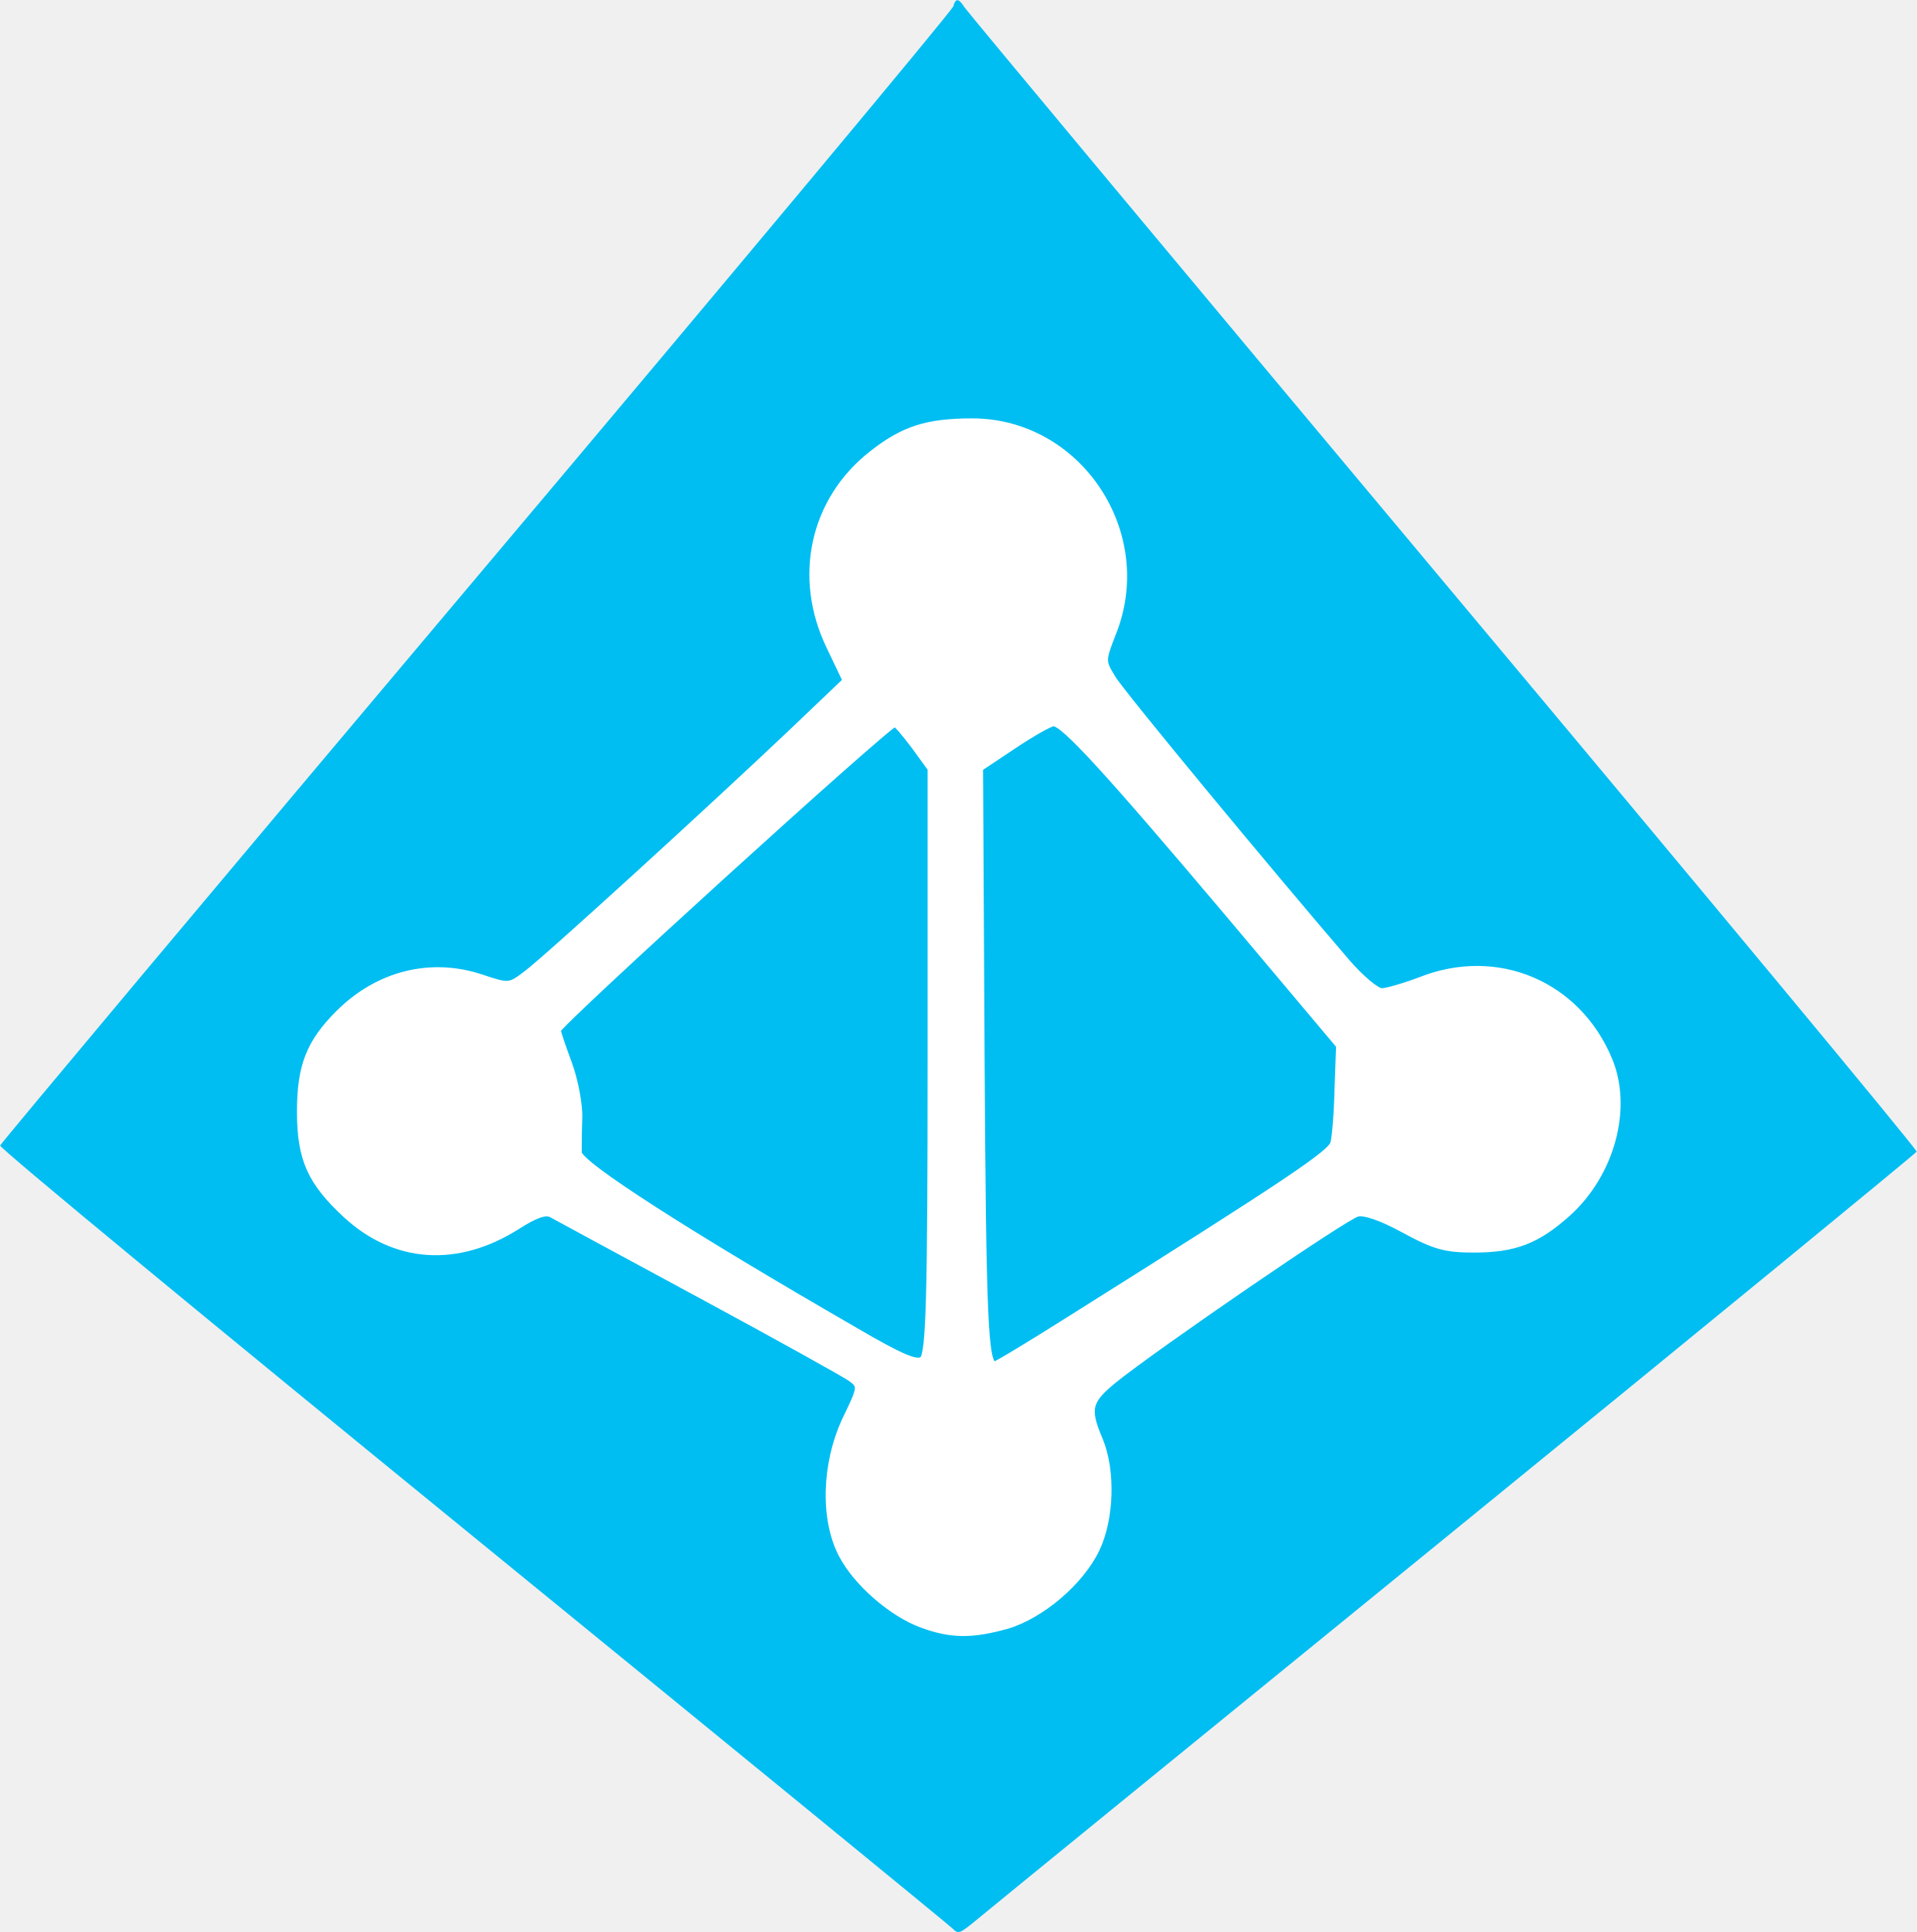
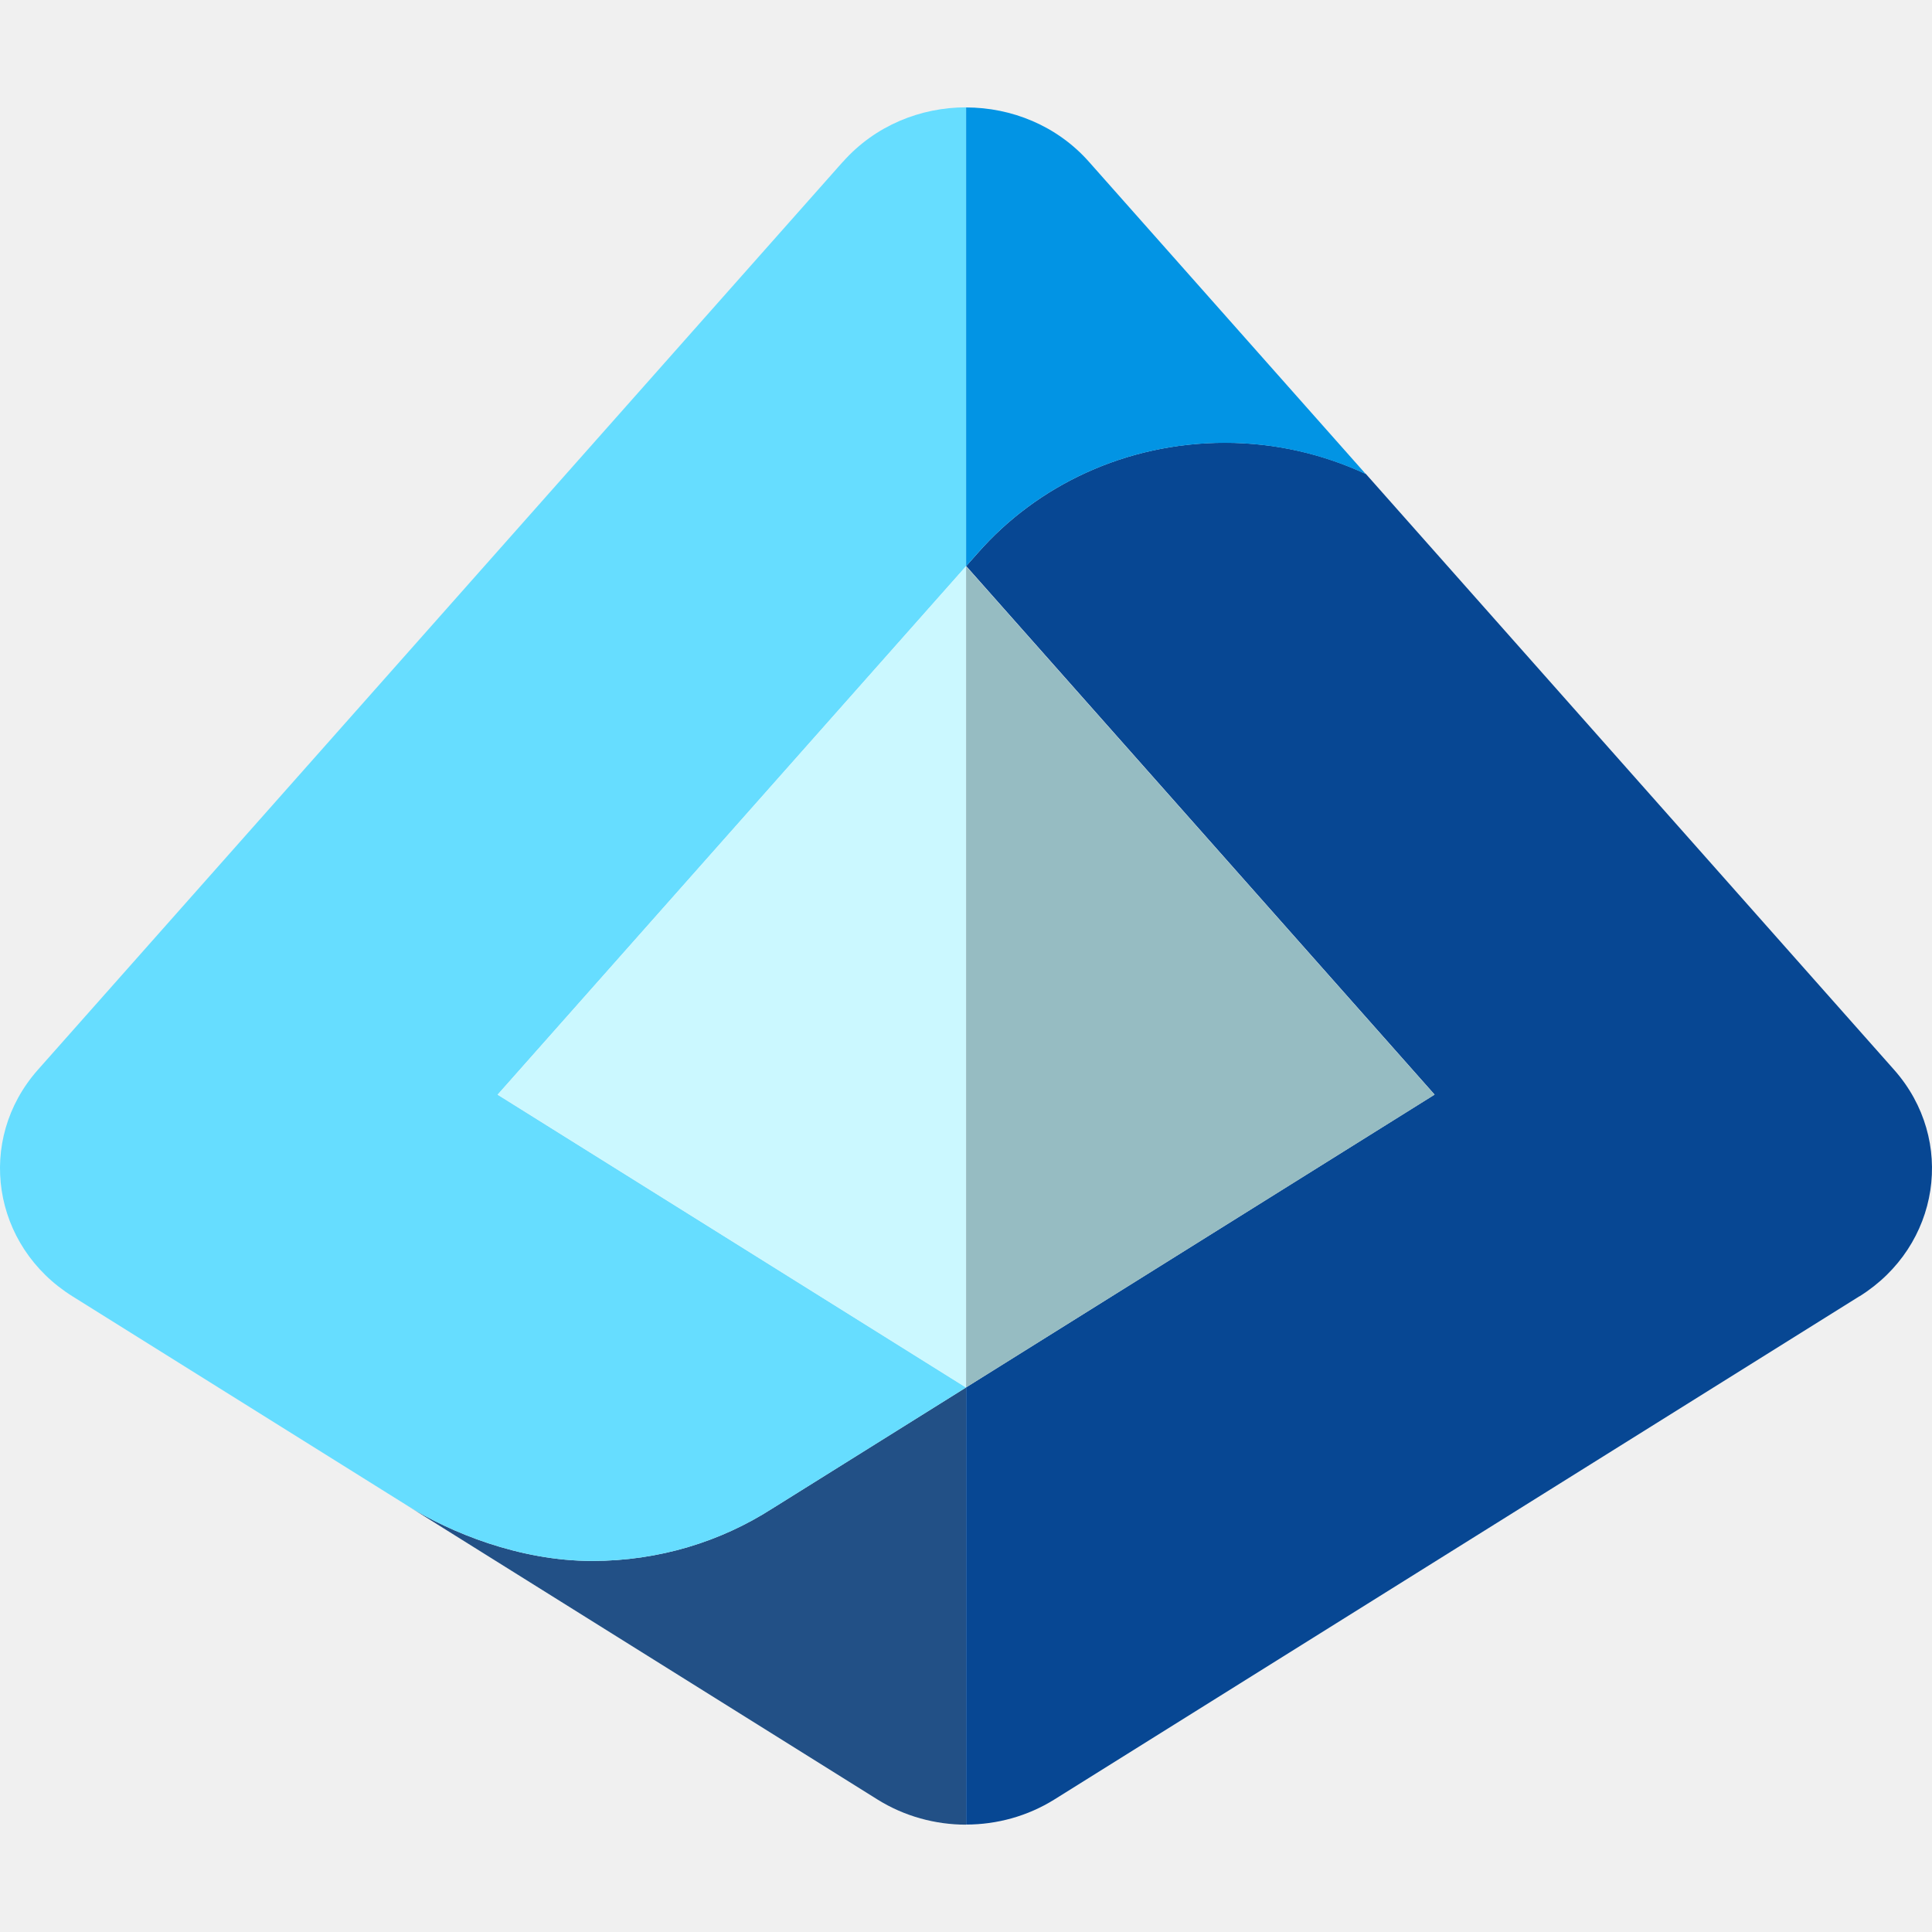
- <svg xmlns="http://www.w3.org/2000/svg" id="svg1035" viewBox="0 0 374.5 377.3" width="2481" height="2500">
-   <style>.st0{fill:#00bef2}.st1{fill:#fff;stroke:#fff;stroke-width:1.236;stroke-linecap:round;stroke-linejoin:round}</style>
-   <g id="layer1" transform="translate(-39.022 -78.115)">
-     <g id="g1016" transform="translate(-63.947 -88.179)">
-       <path id="path1008" class="st0" d="M290 166.3c.4 0 .8.5 1.4 1.4.5.8 42.6 51.3 93.6 112.2 51 60.9 92.6 111 92.4 111.3-.1.3-40.7 33.6-90.2 73.9s-91.6 74.6-93.5 76.2c-3.3 2.7-3.5 2.8-4.7 1.6-.7-.7-42.9-35.2-93.8-76.7S102.8 390.5 103 390c.2-.5 42-50.4 93.1-111s92.9-110.7 93.1-111.5c.2-.8.5-1.2.8-1.2z" />
-       <path id="path923" class="st1" d="M283.1 483.6c-5.8-2.1-12.8-8.1-15.7-13.7-3.6-6.9-3.3-17.7.7-26.3 3.1-6.4 3.1-6.6 1.1-8.1-1.1-.8-14.4-8.2-29.4-16.3-15-8.1-28.1-15.2-29-15.7-1.2-.7-3.2 0-6.8 2.3-11.7 7.4-23.9 6.6-33.5-2.3-6.9-6.4-8.9-10.9-8.9-20.1 0-8.9 1.8-13.5 7.5-19.2 7.7-7.7 18-10.3 27.9-7 5.4 1.8 5.5 1.8 8.9-.8 4-3 36.1-32.3 51.6-47l10.7-10.2-3.2-6.7c-6.5-13.5-3.2-28.5 8.2-37.5 6.2-4.9 10.8-6.4 19.7-6.4 20.8 0 35.3 21.8 27.5 41.3-2.1 5.4-2.1 5.5-.1 8.8 1.7 2.9 30.6 37.8 45.9 55.6 2.7 3.1 5.7 5.6 6.7 5.6s4.4-1 7.6-2.2c14.9-5.9 30.6.7 36.8 15.5 4 9.5.5 22.3-8 30-6 5.4-10.4 7.1-18.4 7.1-5.6 0-7.7-.6-13.6-3.8-4.4-2.4-7.8-3.6-9.2-3.2-2.4.6-39.3 25.9-47.5 32.5-5 4.1-5.4 5.6-2.8 11.7 2.5 6 2.2 15.4-.6 21.3-3.1 6.5-10.8 13-17.5 15-6.8 1.9-10.9 1.9-16.6-.2zm1.7-110.2v-57l-3.2-4.4c-1.8-2.4-3.5-4.4-3.8-4.4-1.3 0-65.9 58.7-65.9 59.9 0 .3 1 3.3 2.2 6.5 1.2 3.3 2.1 8 2 10.7-.1 2.7-.1 5.7-.1 6.7.1 2.3 21.7 16.1 54.1 34.8 8.9 5.2 12 6.5 13.1 5.6 1.3-1.1 1.6-12.2 1.6-58.4zm27.4 50.4c42.8-26.9 50.8-32.3 51.3-34.3.3-1.2.7-5.9.8-10.6l.3-8.4-21.8-25.9c-23.4-27.7-32-37.1-34-37.1-.7 0-4.2 2-7.8 4.4l-6.6 4.4.3 56.9c.3 51 .7 59.6 2.6 59.6.2.1 7-4 14.9-9z" />
-     </g>
-   </g>
+ <svg xmlns="http://www.w3.org/2000/svg" id="uuid-f8d4d392-7c12-4bd9-baff-66fbf7814b91" data-name="Layer 1" width="18" height="18" viewBox="0 0 18 18">
+   <path d="m3.802,14.032c.388.242,1.033.511,1.715.511.621,0,1.198-.18,1.676-.487,0,0,.001,0,.002-.001l1.805-1.128v4.073c-.286,0-.574-.078-.824-.234l-4.374-2.734Z" fill="#225086" />
+   <path d="m7.853,1.507L.353,9.967c-.579.654-.428,1.642.323,2.111,0,0,2.776,1.735,3.126,1.954.388.242,1.033.511,1.715.511.621,0,1.198-.18,1.676-.487,0,0,.001,0,.002-.001l1.805-1.128-4.364-2.728,4.365-4.924V1s0,0,0,0c-.424,0-.847.169-1.147.507Z" fill="#6df" />
+   <polygon points="4.636 10.199 4.688 10.231 9 12.927 9.001 12.927 9.001 12.927 9.001 5.276 9 5.275 4.636 10.199" fill="#cbf8ff" />
+   <path d="m17.324,12.078c.751-.469.902-1.457.323-2.111l-4.921-5.551c-.397-.185-.842-.291-1.313-.291-.925,0-1.752.399-2.302,1.026l-.109.123h0s4.364,4.924,4.364,4.924h0s0,0,0,0l-4.365,2.728v4.073c.287,0,.573-.078.823-.234l7.5-4.688Z" fill="#074793" />
+   <path d="m9.001,1v4.275s.109-.123.109-.123c.55-.627,1.377-1.026,2.302-1.026.472,0,.916.107,1.313.291l-2.579-2.909c-.299-.338-.723-.507-1.146-.507Z" fill="#0294e4" />
+   <polygon points="13.365 10.199 13.365 10.199 13.365 10.199 9.001 5.276 9.001 12.926 13.365 10.199" fill="#96bcc2" />
</svg>
